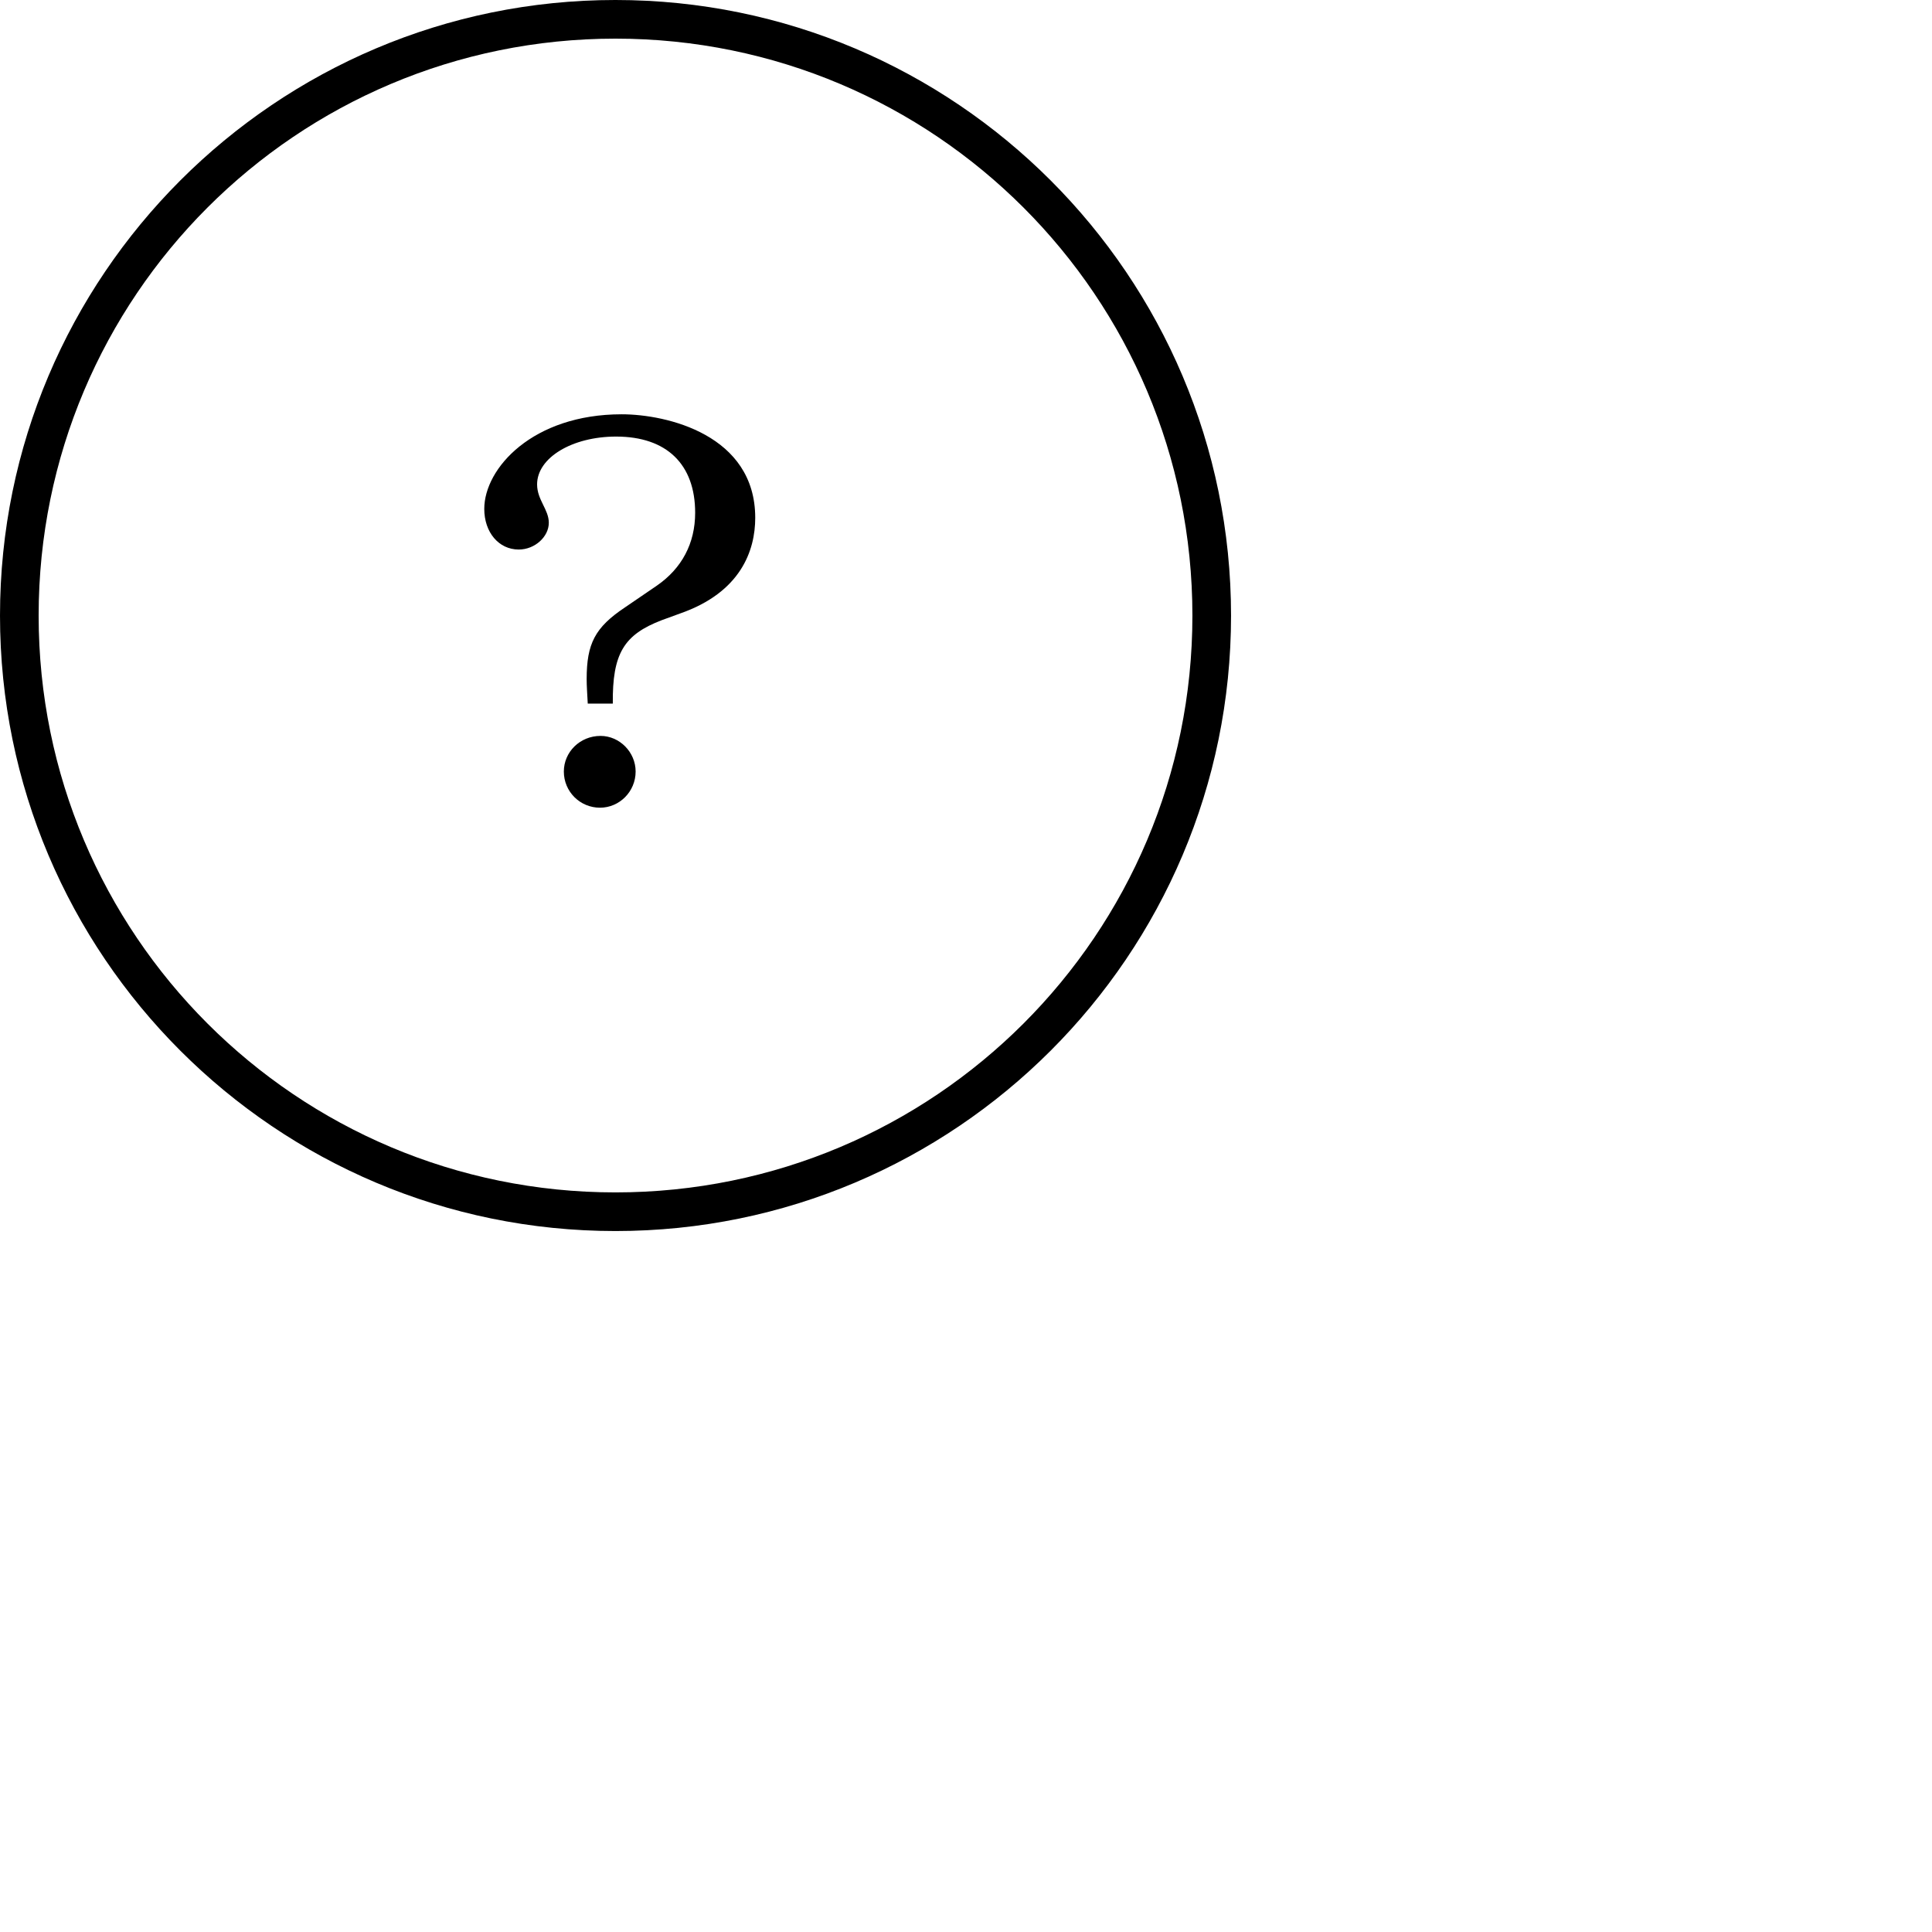
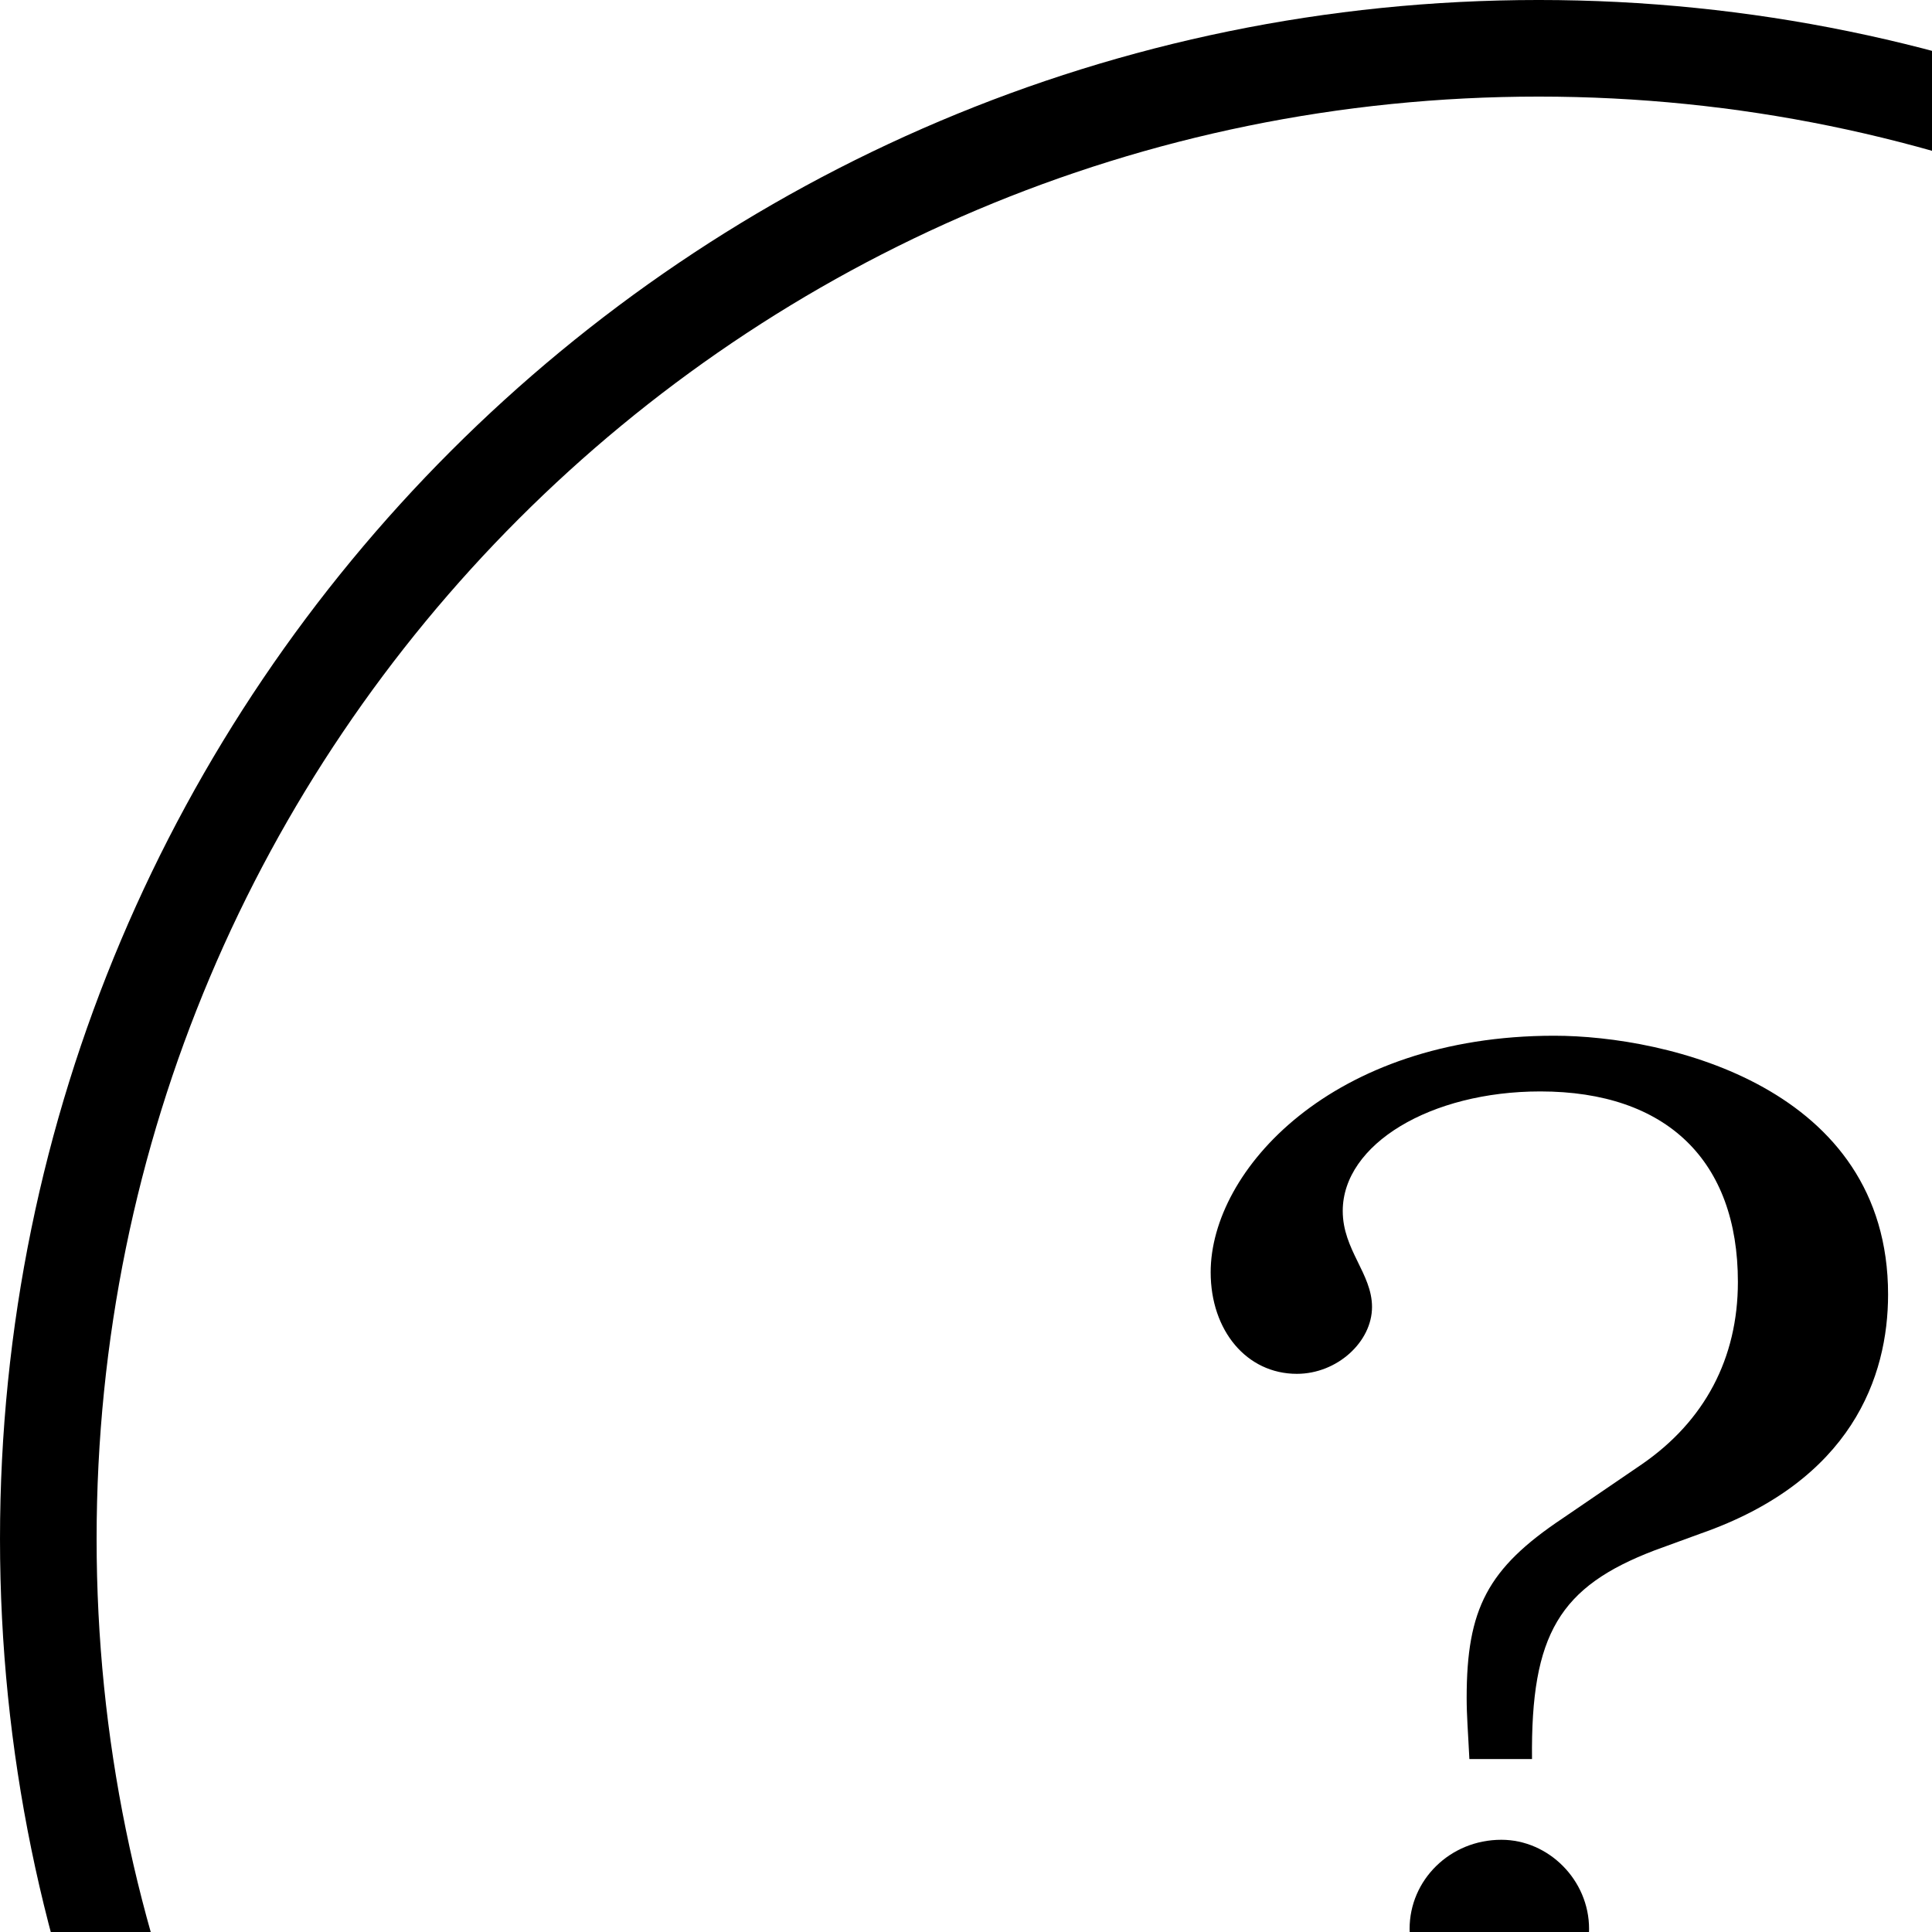
- <svg xmlns="http://www.w3.org/2000/svg" width="318.594" height="318.594" id="svg2" version="1.1" viewBox="0 0 500 500">
+ <svg xmlns="http://www.w3.org/2000/svg" width="318.594" height="318.594" id="svg2" version="1.1" viewBox="0 0 200 200">
  <defs id="defs4" />
  <g id="layer1" transform="translate(-103.5625,-173.0625)">
-     <text xml:space="preserve" style="font-size:40px;font-style:normal;font-variant:normal;font-weight:normal;font-stretch:normal;line-height:537%;letter-spacing:0px;word-spacing:0px;fill:#000000;fill-opacity:1;stroke:none;font-family:STIXSizeTwoSym;-inkscape-font-specification:STIXSizeTwoSym" x="326.429" y="285.219" id="text2985">
-       <tspan id="tspan2987" x="326.429" y="285.219" />
-     </text>
    <path style="font-size:medium;font-style:normal;font-variant:normal;font-weight:normal;font-stretch:normal;text-indent:0;text-align:start;text-decoration:none;line-height:normal;letter-spacing:normal;word-spacing:normal;text-transform:none;direction:ltr;block-progression:tb;writing-mode:lr-tb;text-anchor:start;baseline-shift:baseline;color:#000000;fill-opacity:1;fill-rule:nonzero;stroke:none;stroke-width:10;marker:none;visibility:visible;display:inline;overflow:visible;enable-background:accumulate;font-family:Sans;-inkscape-font-specification:Sans" d="m 262.844,173.062 c -87.912,0 -159.281,71.401 -159.281,159.312 0,87.912 71.369,159.281 159.281,159.281 87.912,0 159.312,-71.369 159.312,-159.281 0,-87.912 -71.401,-159.312 -159.312,-159.312 z m 0,10 c 82.507,0 149.312,66.805 149.312,149.312 0,82.507 -66.805,149.281 -149.312,149.281 -82.507,0 -149.281,-66.774 -149.281,-149.281 0,-82.507 66.774,-149.312 149.281,-149.312 z" id="path4132" />
    <text xml:space="preserve" style="font-size:144px;font-style:normal;font-variant:normal;font-weight:normal;font-stretch:normal;line-height:537%;letter-spacing:0px;word-spacing:0px;fill:#000000;fill-opacity:1;stroke:none;font-family:TeX Gyre Bonum;-inkscape-font-specification:TeX Gyre Bonum" x="225" y="380.219" id="text4139">
      <tspan id="tspan4141" x="225" y="380.219">?</tspan>
    </text>
  </g>
</svg>
